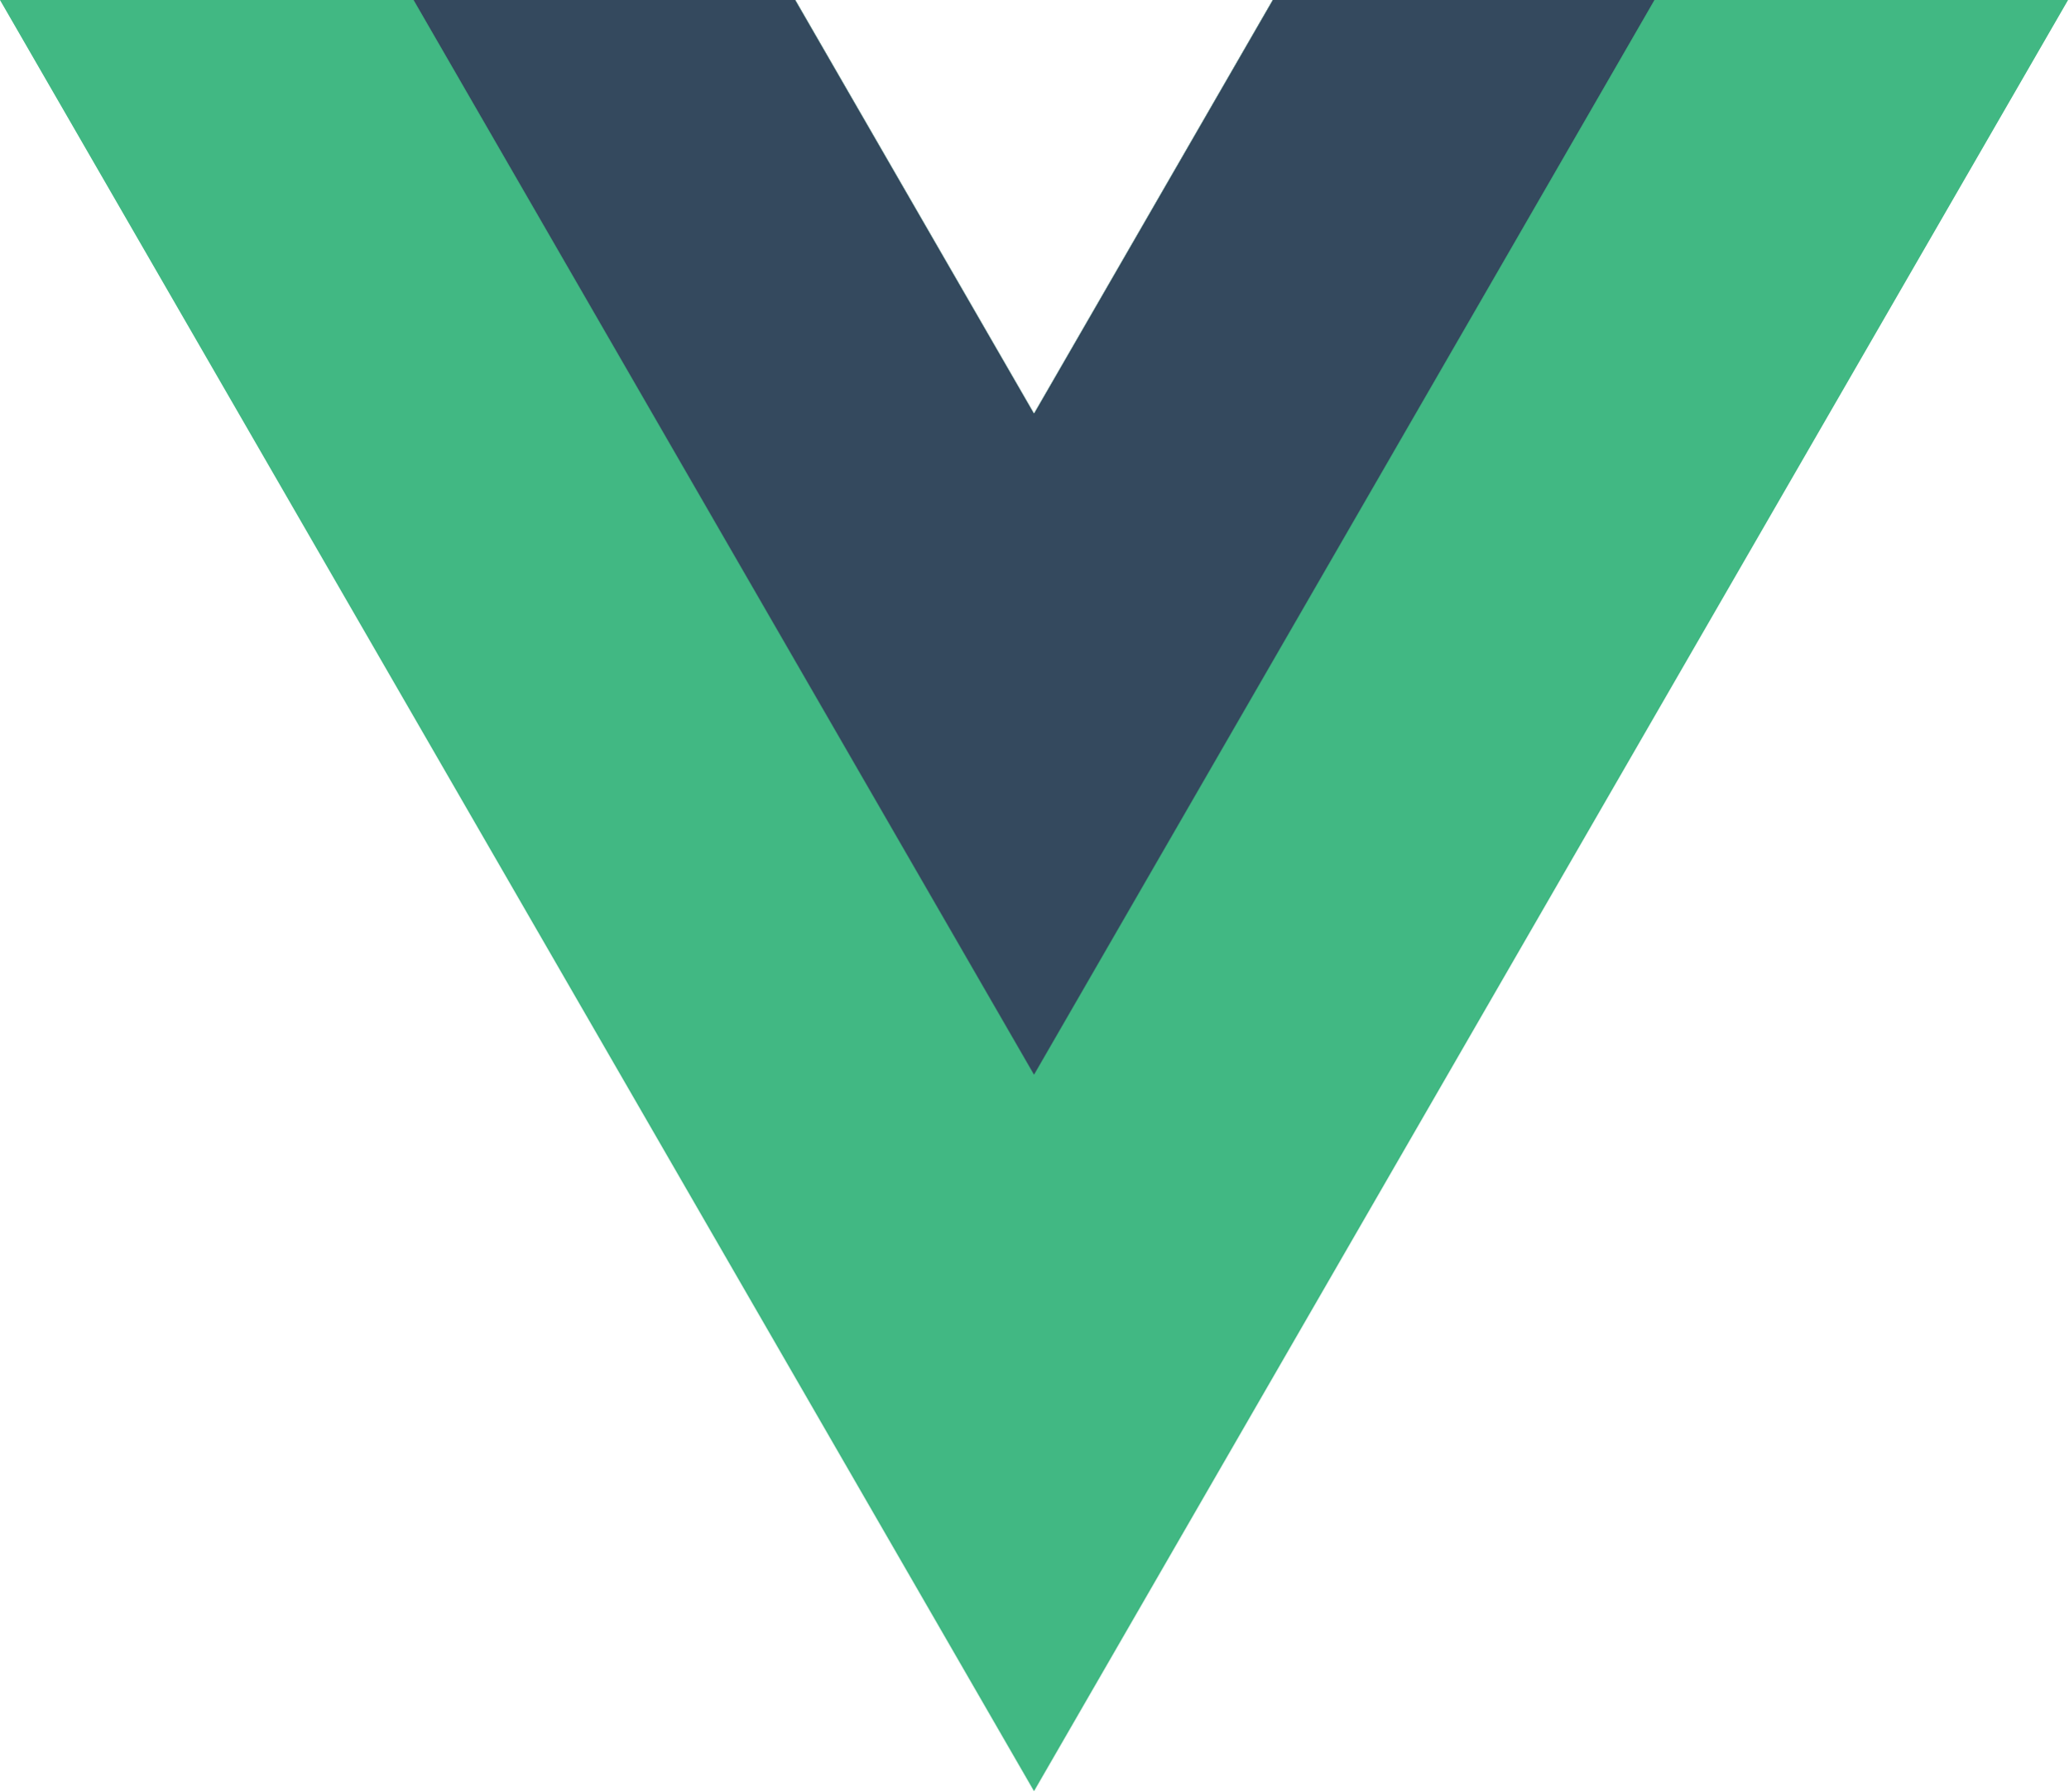
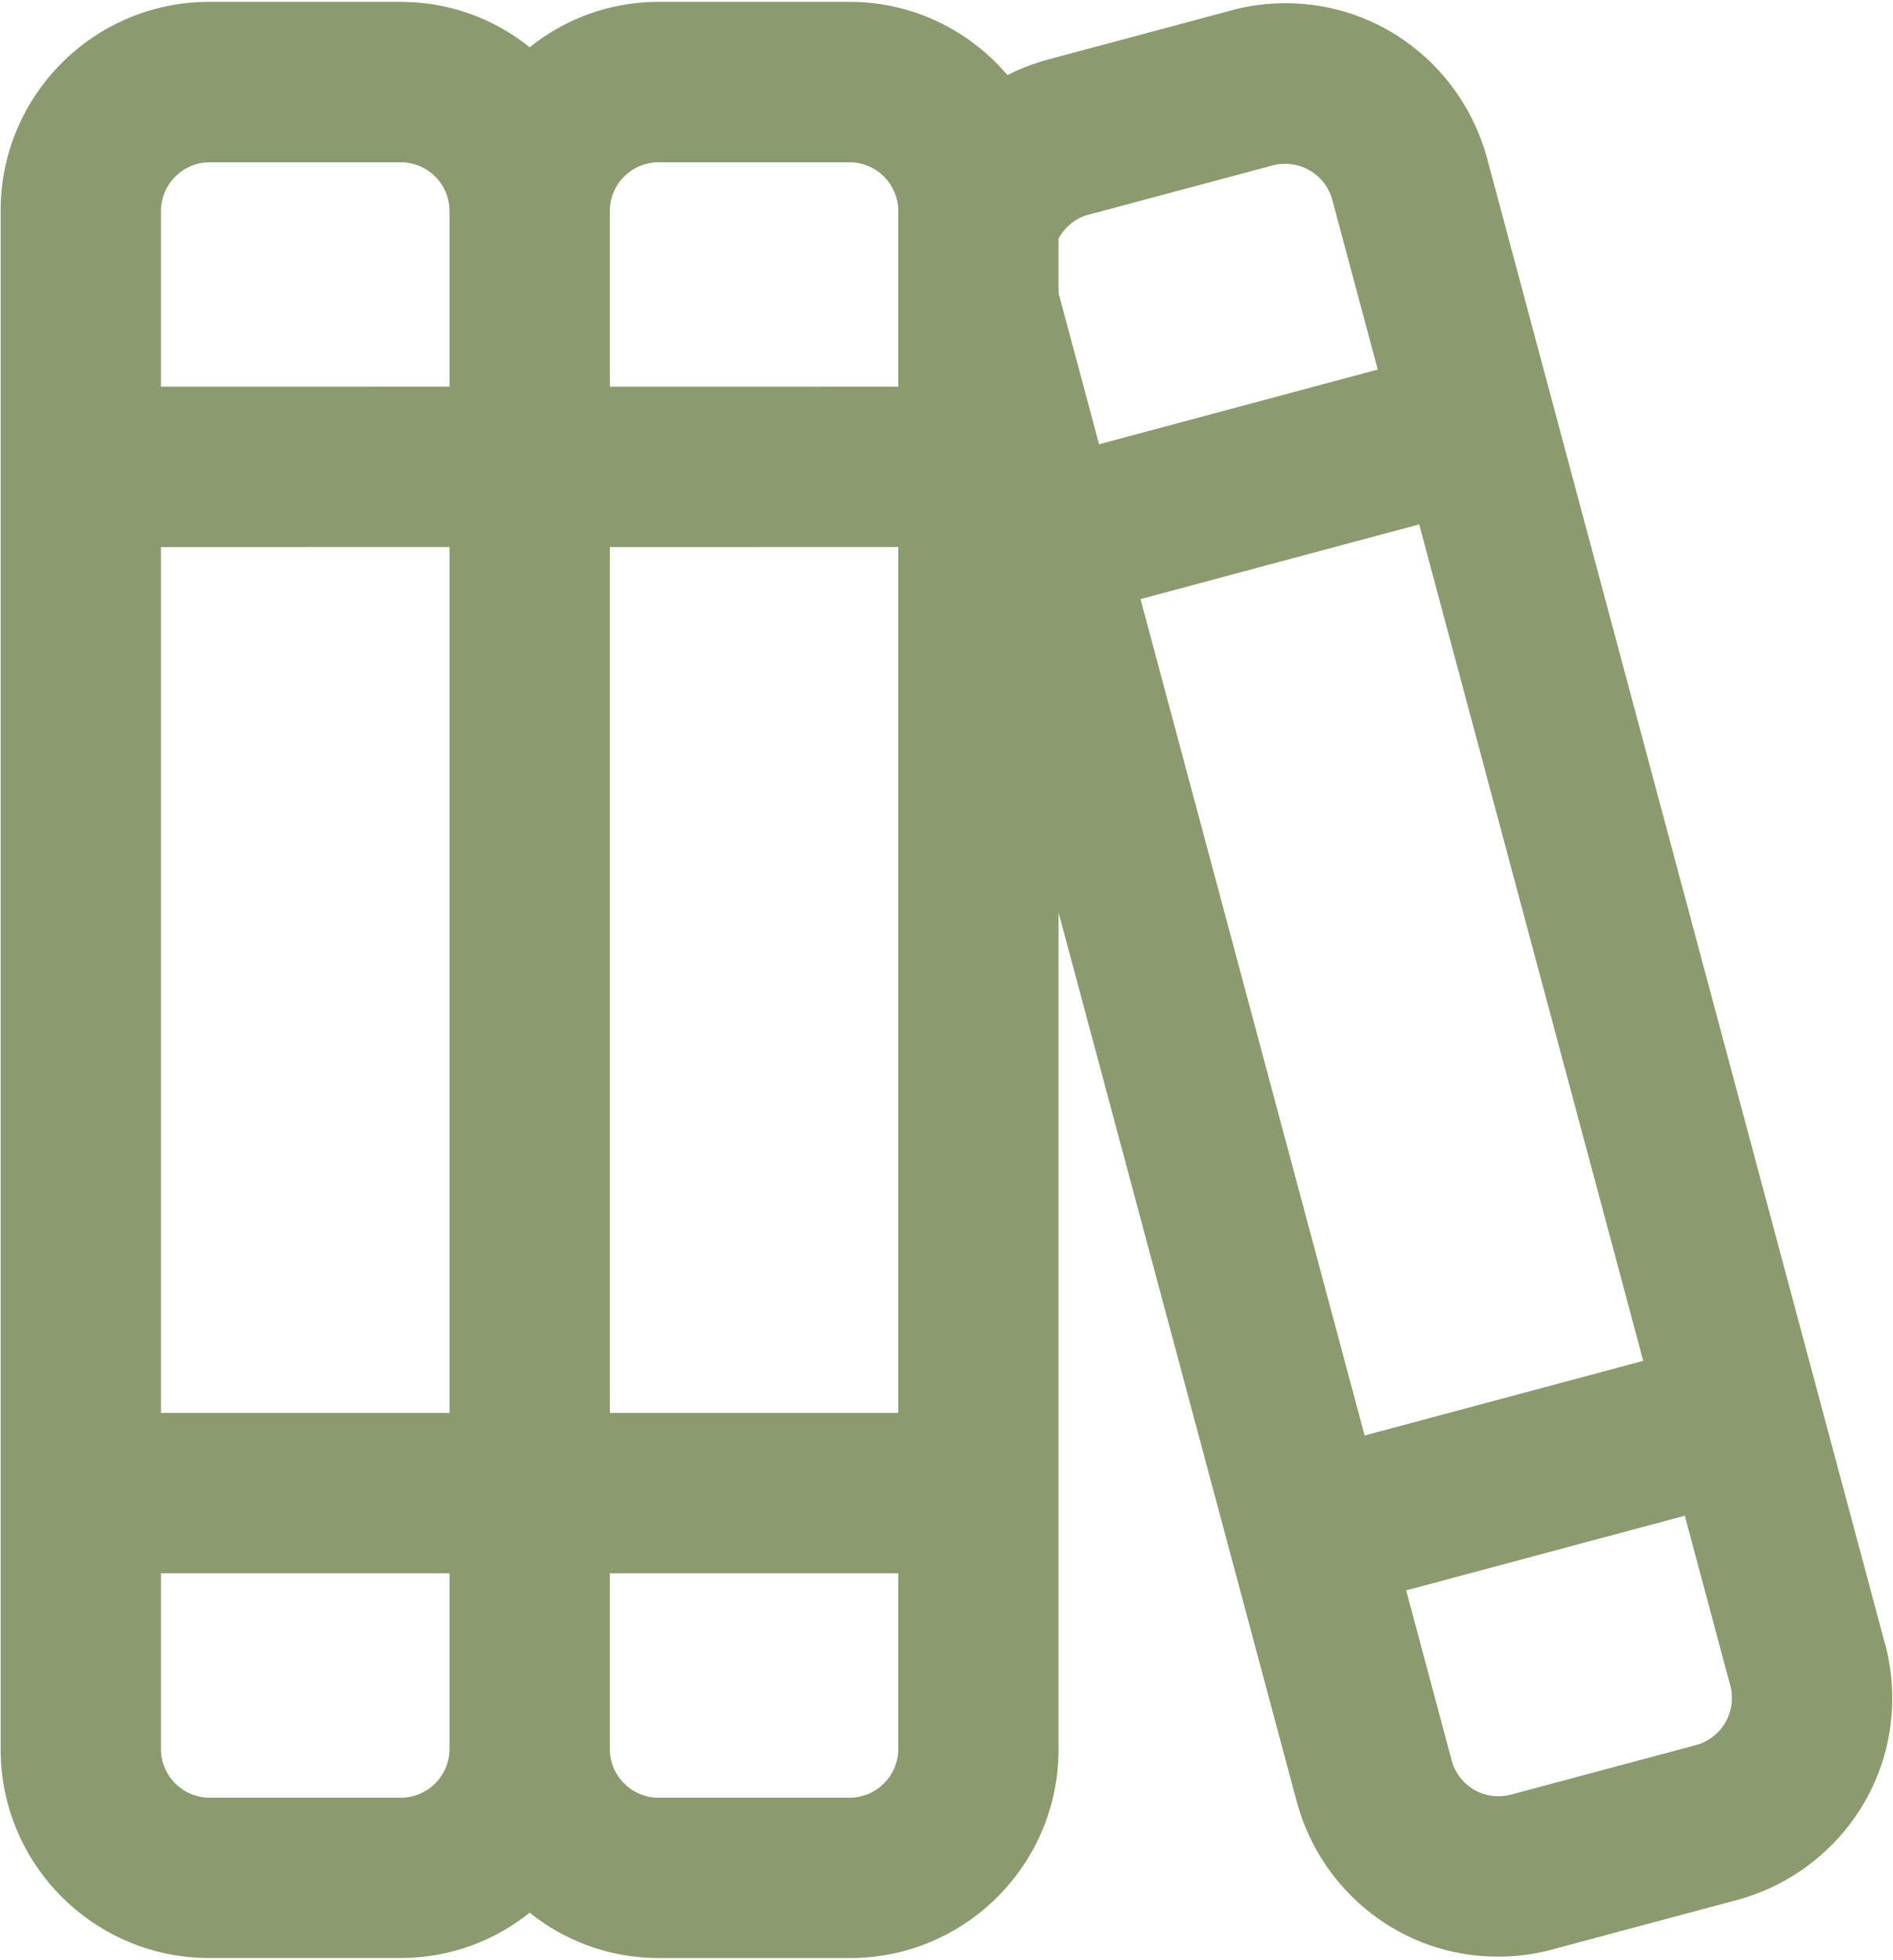
- <svg xmlns="http://www.w3.org/2000/svg" viewBox="0 0 261.76 226.69">
-   <path d="M161.096.001l-30.225 52.351L100.647.001H-.005l130.877 226.688L261.749.001z" fill="#41b883" />
-   <path d="M161.096.001l-30.225 52.351L100.647.001H52.346l78.526 136.01L209.398.001z" fill="#34495e" />
+ <svg xmlns="http://www.w3.org/2000/svg" width="738" height="764" viewBox="0 0 738 764" fill="none">
+   <path d="M734.975 641.025L579.7 61.45C570.1 26.5 538.6 1.25 501.225 1.25C493.75 1.25 486.5 2.25 479.625 4.15L480.2 4.025L407.8 23.425C402.05 25.05 397.075 27.05 392.35 29.5L392.8 29.3C377.95 11.85 356 0.8 331.475 0.725H256.5C237.5 0.8 220.075 7.475 206.35 18.55L206.5 18.425C192.925 7.475 175.5 0.8 156.525 0.725H81.5C36.65 0.775 0.3 37.125 0.25 81.975V681.975C0.3 726.825 36.65 763.175 81.5 763.225H156.5C175.5 763.15 192.925 756.5 206.65 745.425L206.5 745.55C220.075 756.5 237.5 763.15 256.475 763.25H331.45C376.3 763.2 412.65 726.85 412.7 682V355.675L505.625 702.5C515.175 737.45 546.65 762.7 584.025 762.7C591.525 762.7 598.775 761.675 605.675 759.775L605.1 759.9L677.55 740.525C712.5 730.875 737.725 699.375 737.725 662C737.725 654.55 736.725 647.325 734.85 640.45L734.975 641.025ZM444.65 233.525L553.3 204.4L640.65 530.45L532.025 559.55L444.65 233.525ZM423.975 83.8L496.35 64.425C497.75 64.05 499.375 63.85 501.05 63.85C509.7 63.85 517.025 69.625 519.325 77.525L519.35 77.65L537.15 144.05L428.5 173.175L412.7 114.25V93.05C415.05 88.575 419.05 85.25 423.85 83.8H423.975ZM256.5 63.25H331.45C341.75 63.4 350.05 71.7 350.2 81.975V150.725L237.75 150.75V82C237.9 71.7 246.2 63.4 256.475 63.25H256.5ZM175.25 550.75H62.75V213.25L175.25 213.225V550.75ZM237.75 213.25L350.2 213.225V550.75H237.75V213.25ZM81.5 63.25H156.5C166.8 63.4 175.1 71.7 175.25 81.975V150.725L62.75 150.75V82C62.9 71.7 71.225 63.4 81.5 63.25ZM156.5 700.75H81.5C71.2 700.6 62.9 692.3 62.75 682.025V613.25H175.25V682C175.1 692.3 166.775 700.6 156.5 700.75ZM331.45 700.75H256.5C246.2 700.6 237.9 692.3 237.75 682.025V613.25H350.2V682C350.05 692.3 341.725 700.6 331.45 700.75ZM661.325 680.2L588.925 699.575C587.5 699.95 585.875 700.175 584.2 700.175C580.725 700.175 577.475 699.25 574.675 697.625L574.775 697.675C570.5 695.2 567.325 691.2 566.025 686.425L566 686.3L548.225 619.925L656.85 590.825L674.65 657.25C675.025 658.65 675.225 660.25 675.225 661.9C675.225 670.575 669.425 677.875 661.5 680.15L661.375 680.175L661.325 680.2Z" fill="#8A9B6E" />
</svg>
